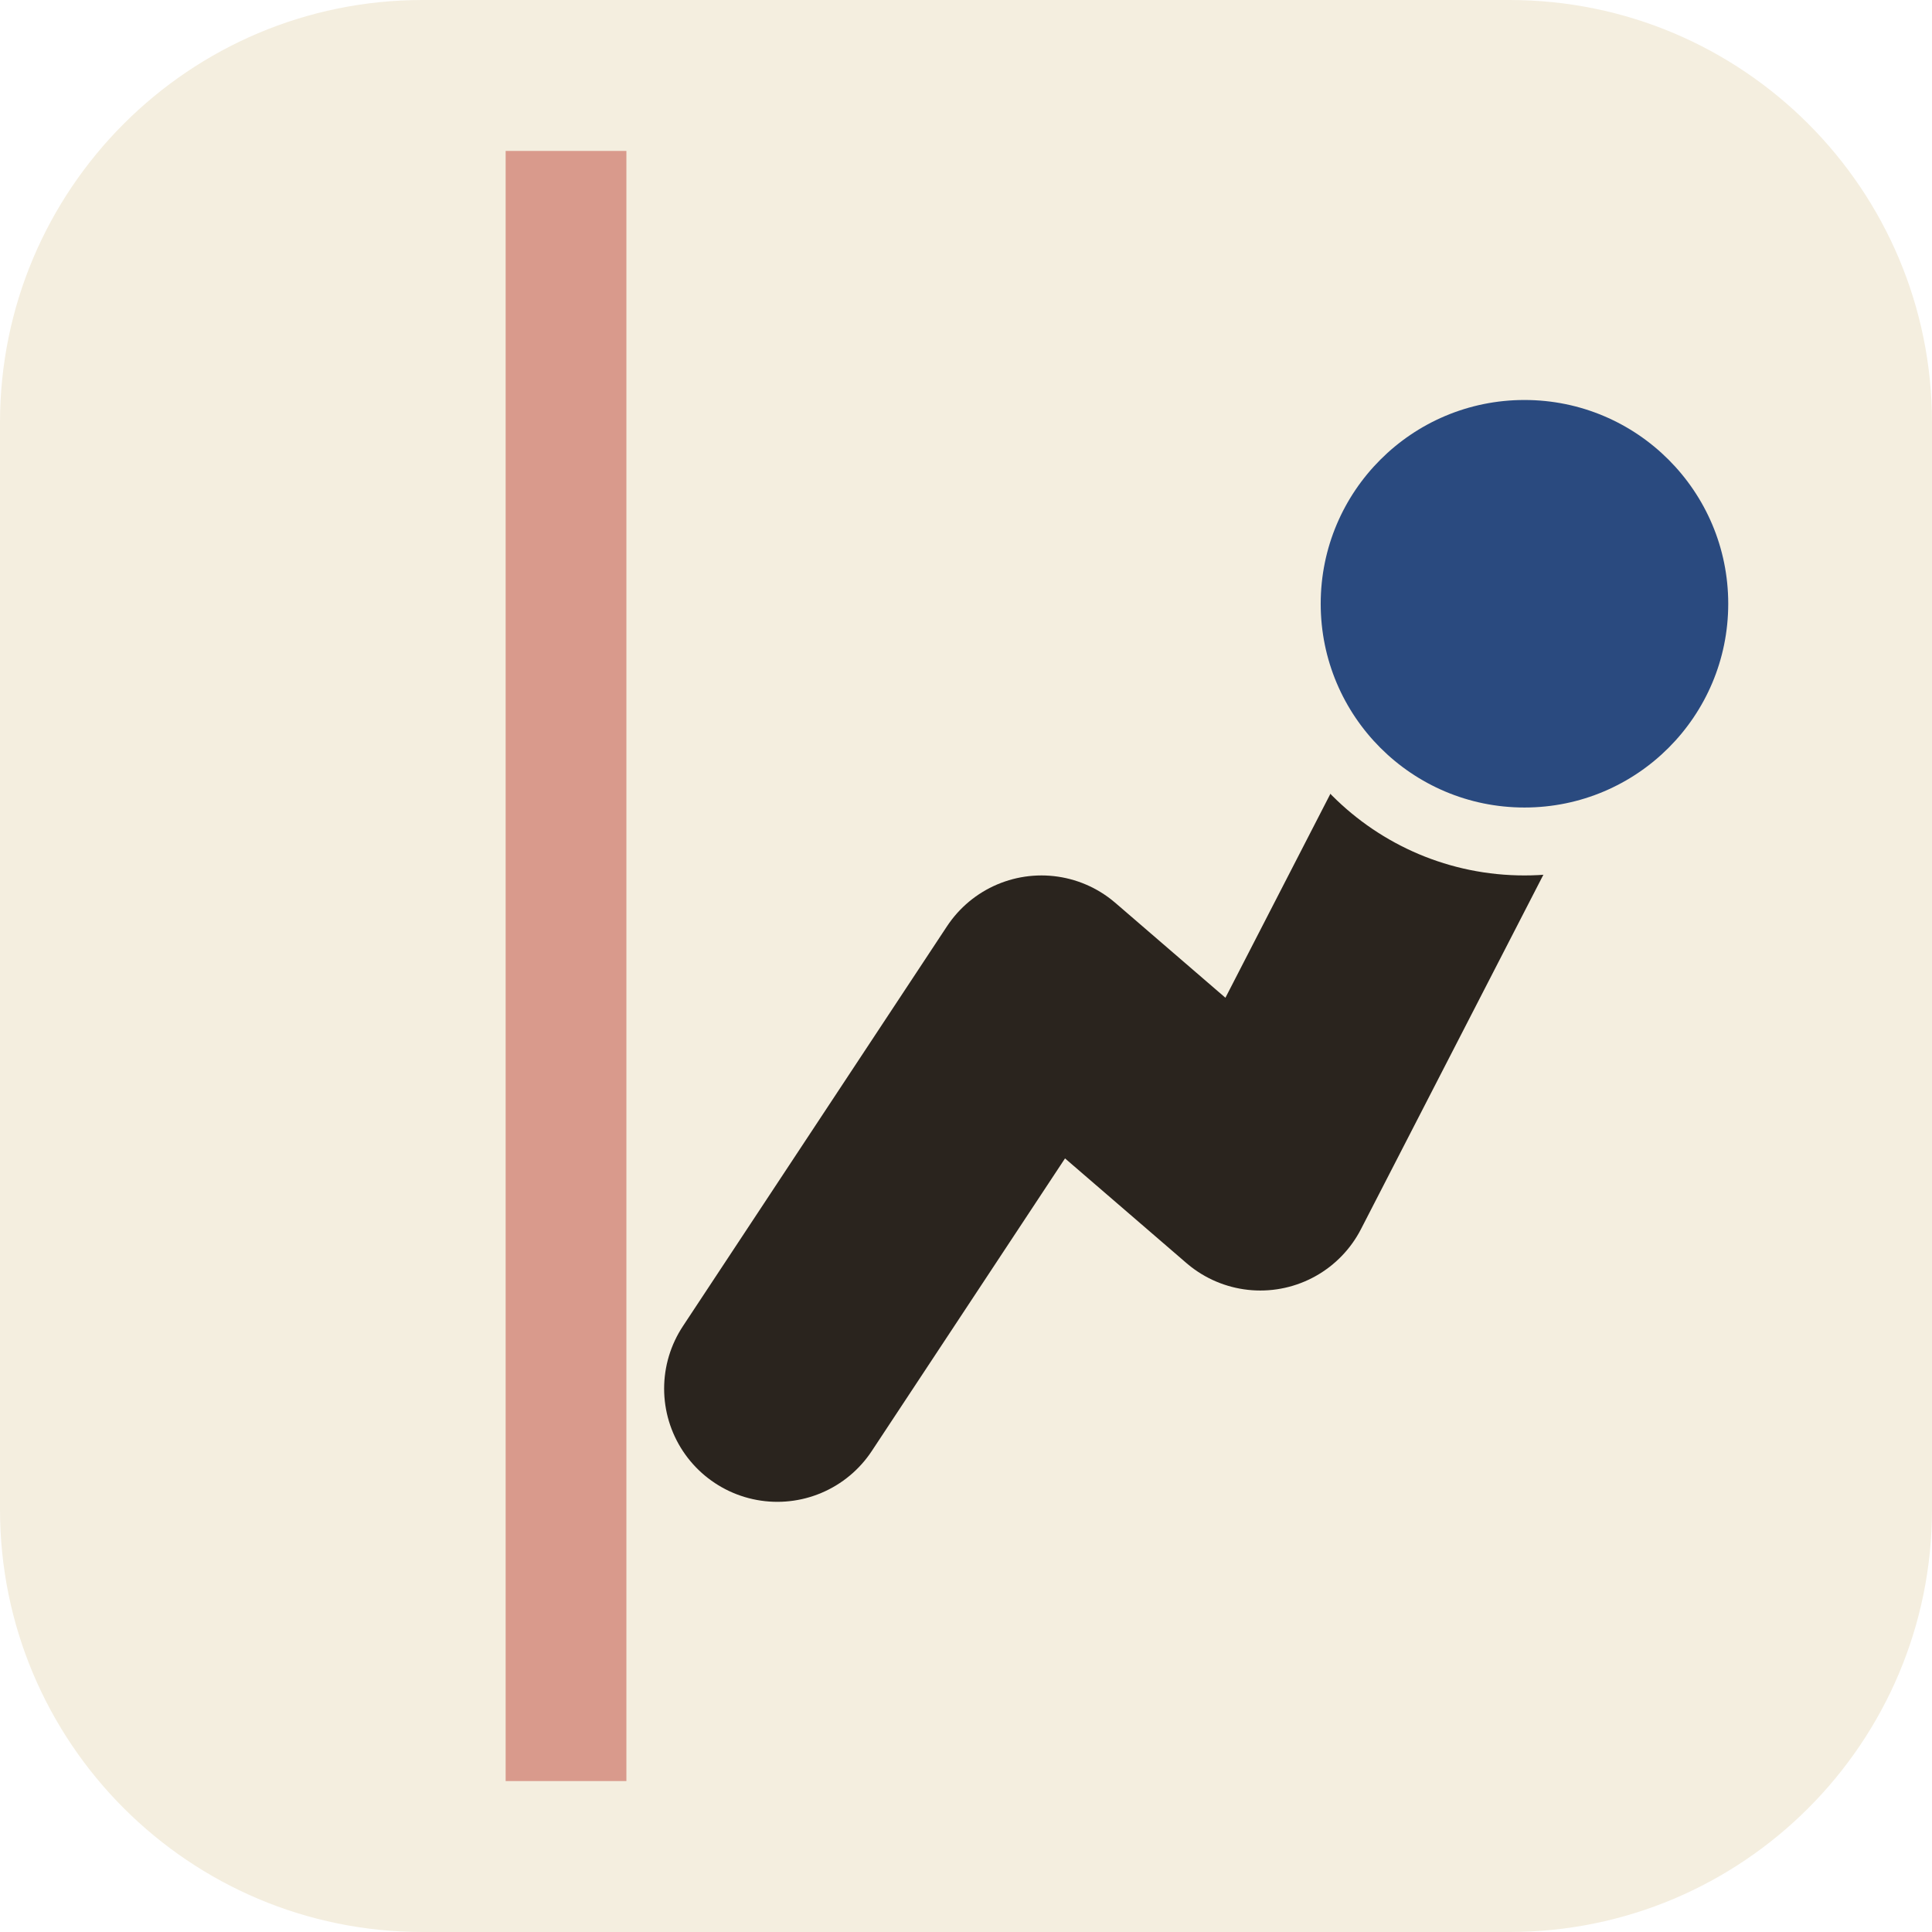
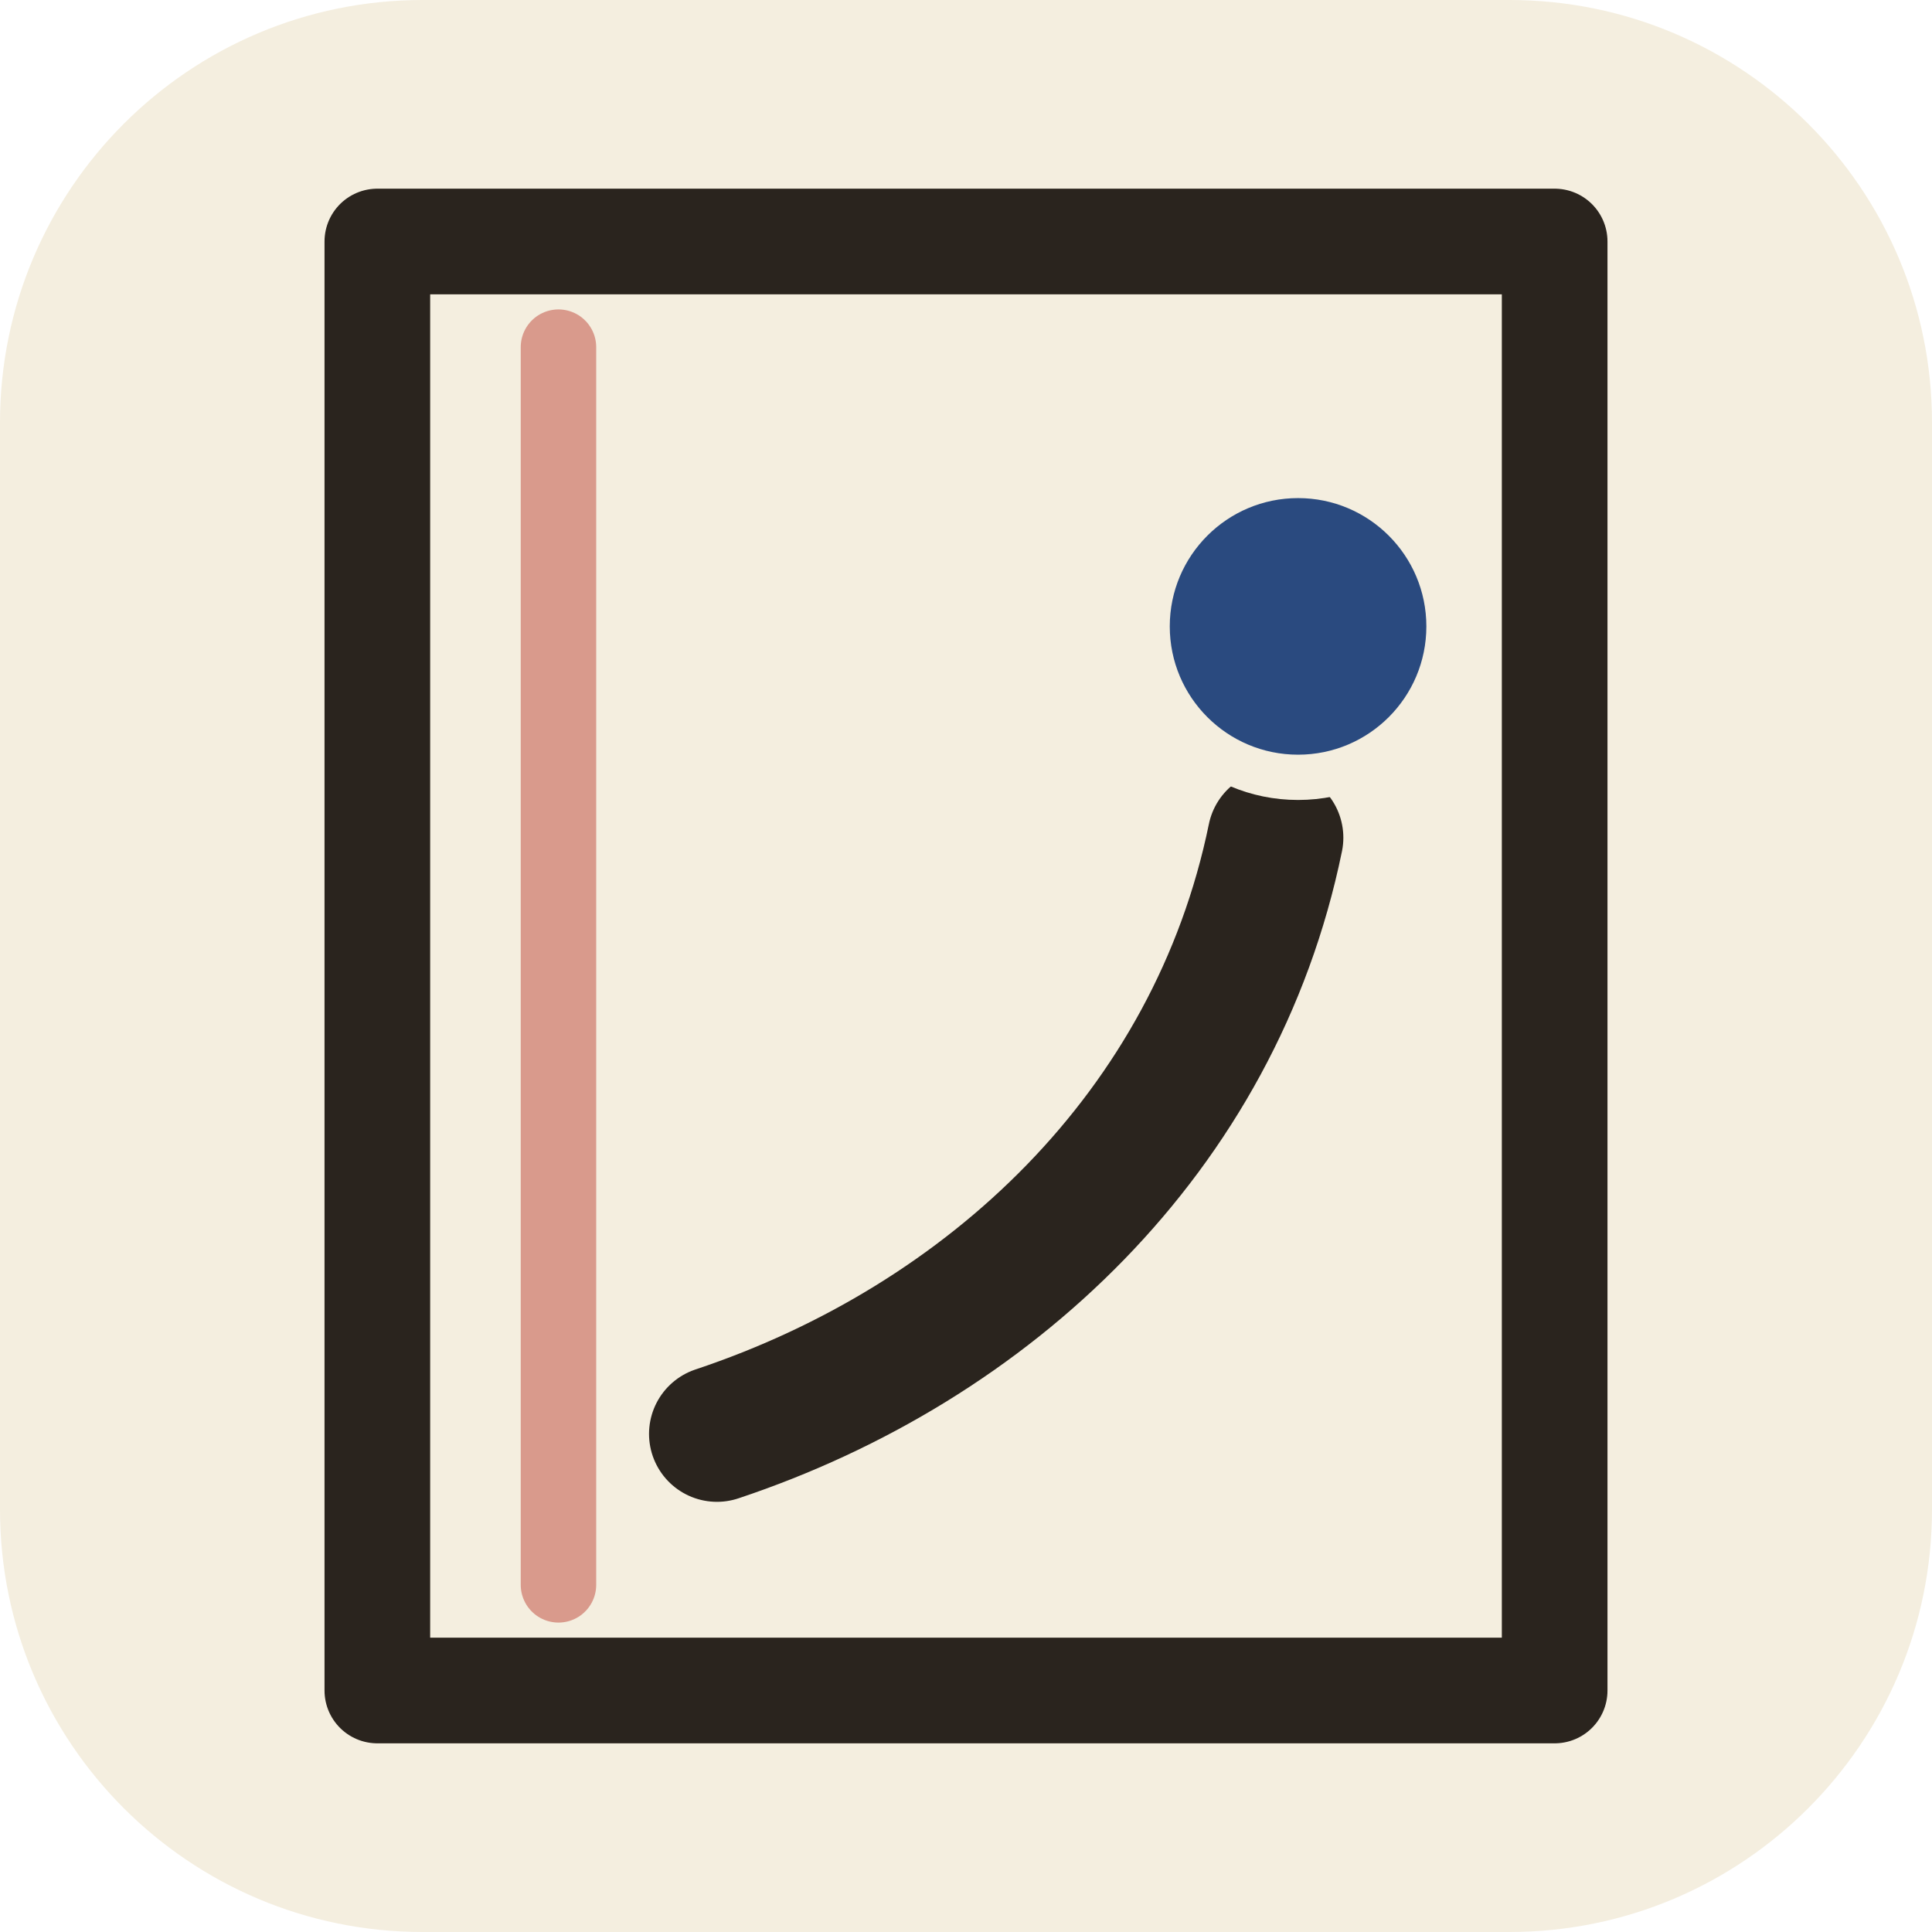
<svg xmlns="http://www.w3.org/2000/svg" viewBox="0 0 512 512">
  <rect width="512" height="512" rx="112" fill="#F4EEDF" />
  <g>
-     <path d="M150 40L150 472" stroke="#D99A8C" stroke-width="32" />
-     <polyline points="206,368 276,262 334,312 404,176" stroke="#2A241E" stroke-width="60" stroke-linecap="round" stroke-linejoin="round" fill="none" />
-     <circle cx="404" cy="160" r="72" fill="#F4EEDF" />
-     <circle cx="404" cy="160" r="54" fill="#2A4A7F" />
+     <polyline points="100,64 412,64 412,448 100,448 100,64" stroke="#2A241E" stroke-width="28" stroke-linecap="round" stroke-linejoin="round" fill="none" />
+     <polyline points="148,92 148,420" stroke="#D99A8C" stroke-width="20" stroke-linecap="round" stroke-linejoin="round" fill="none" />
+     <path d="M190 380C262 356,322 300,338 222" stroke="#2A241E" stroke-width="36" stroke-linecap="round" fill="none" />
+     <circle cx="344" cy="166" r="46" fill="#F4EEDF" />
+     <circle cx="344" cy="166" r="34" fill="#2A4A7F" />
  </g>
</svg>
